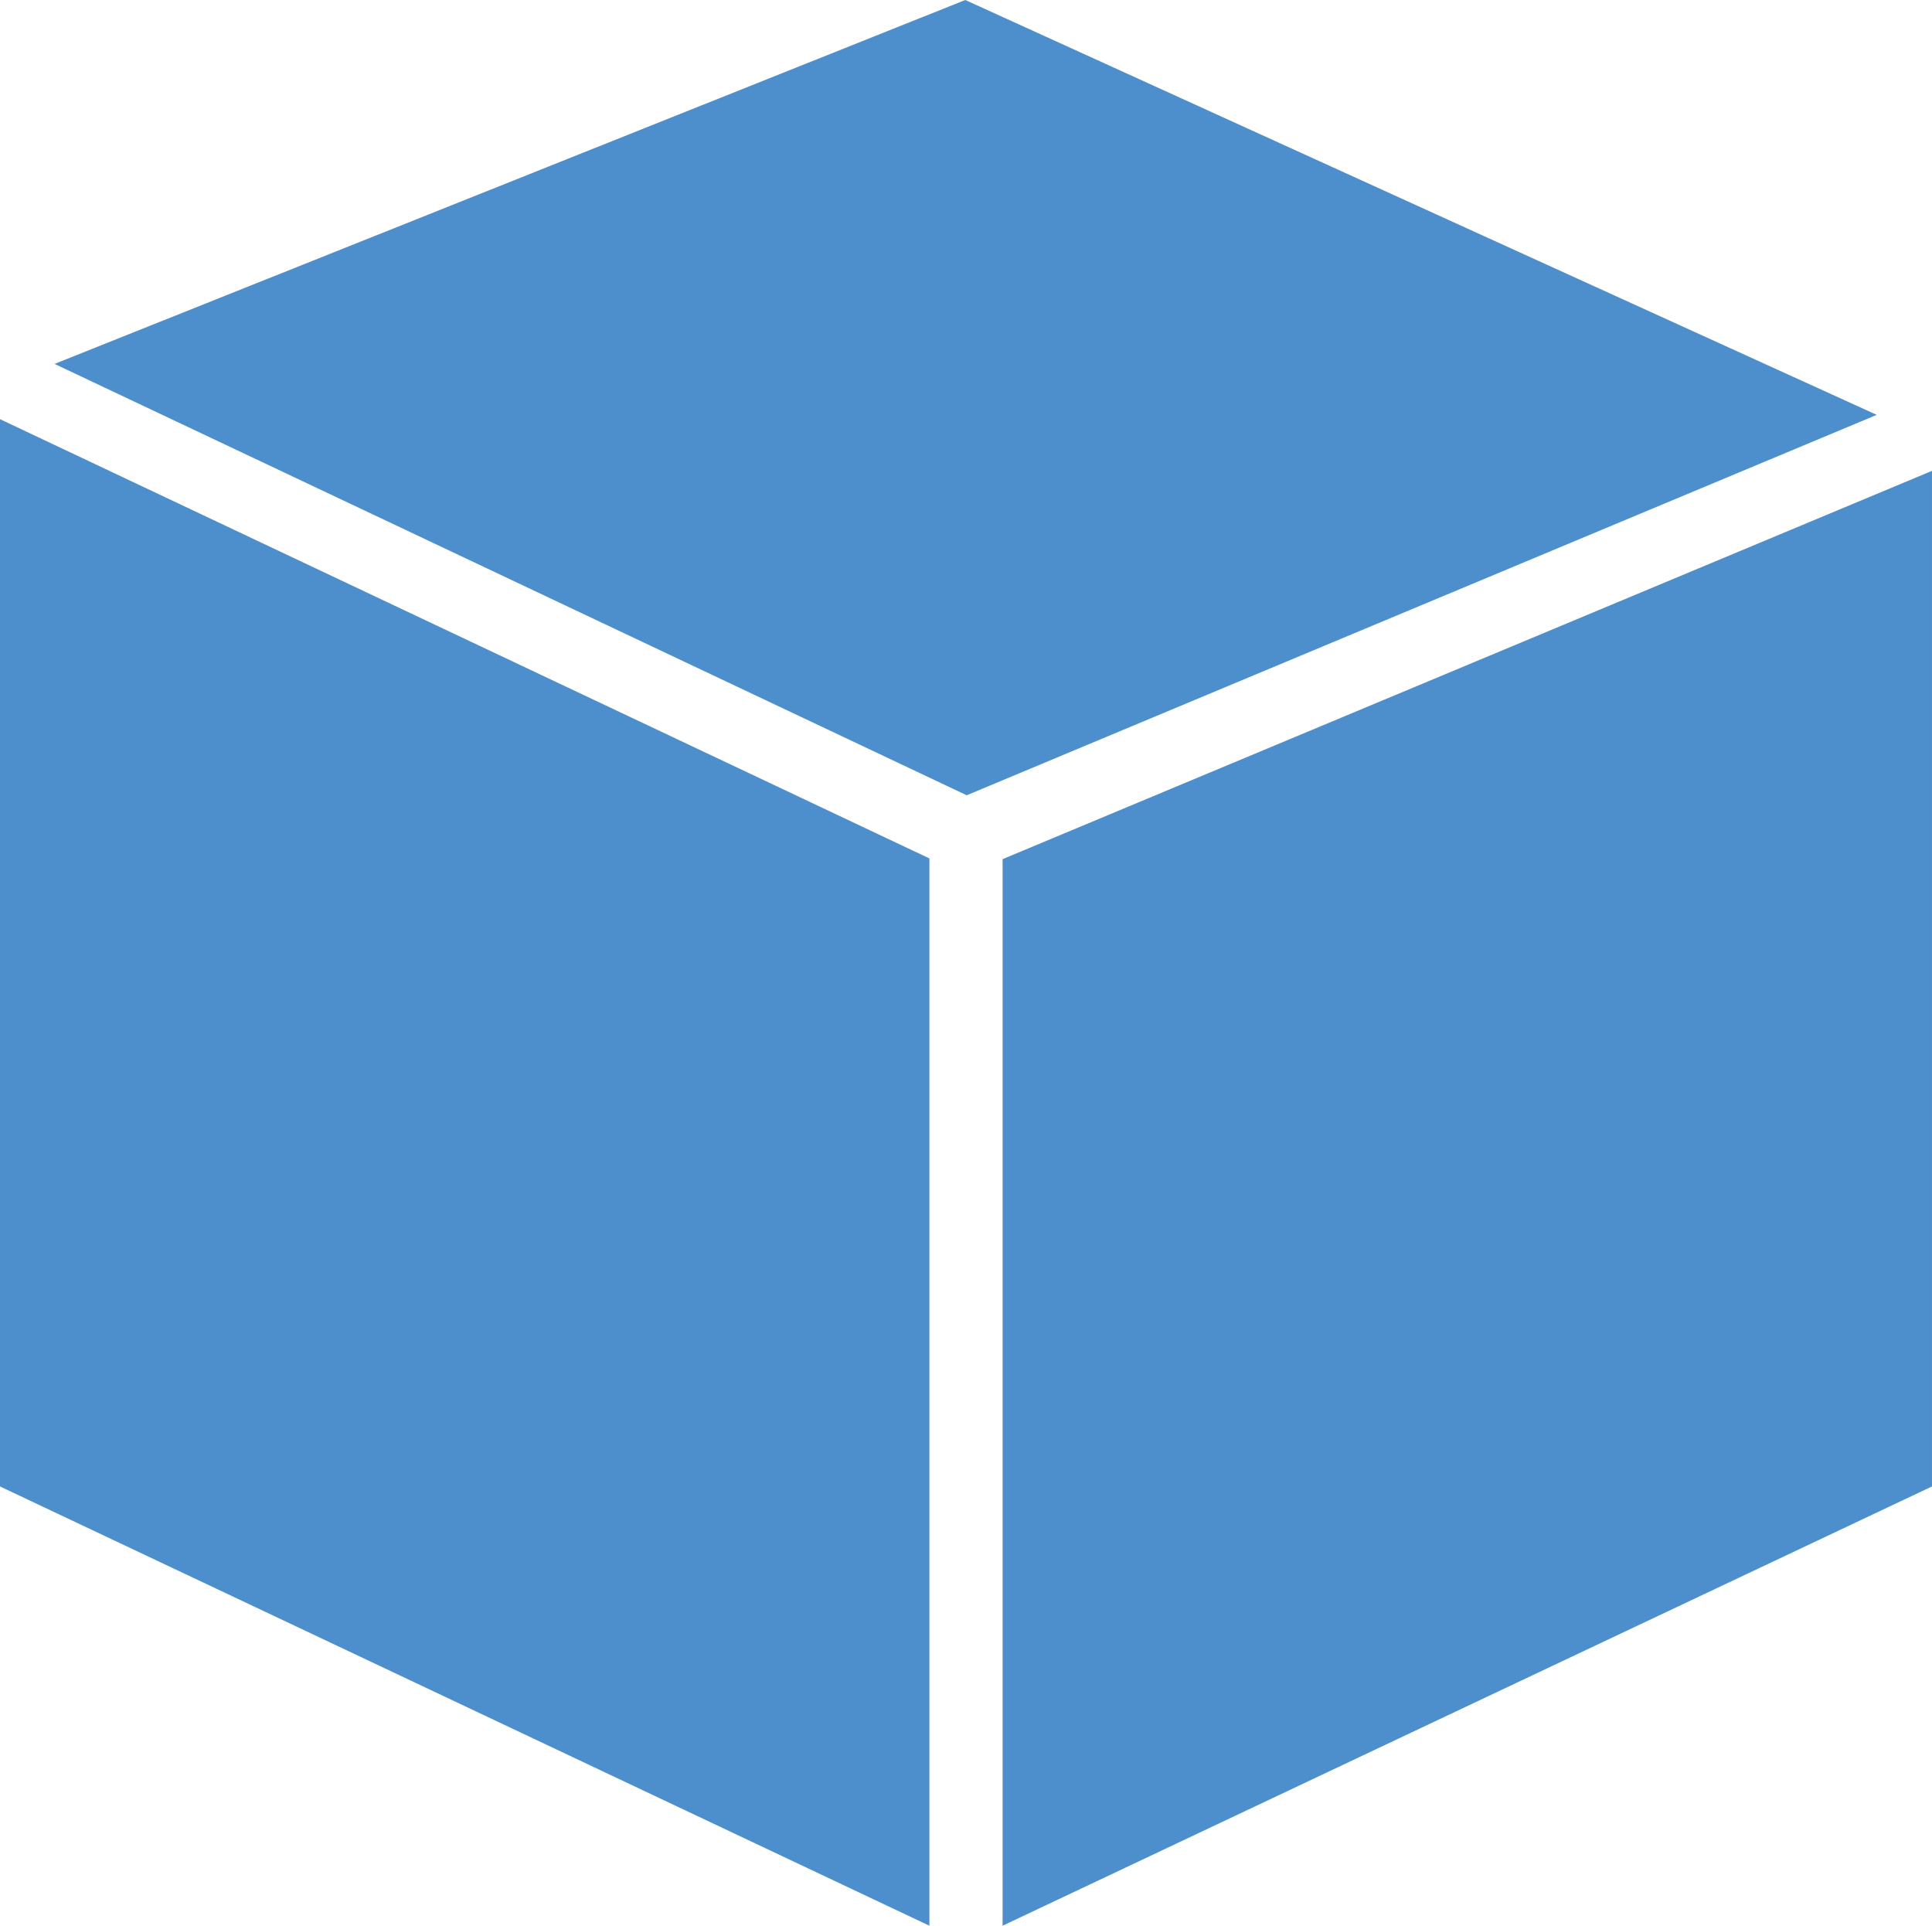
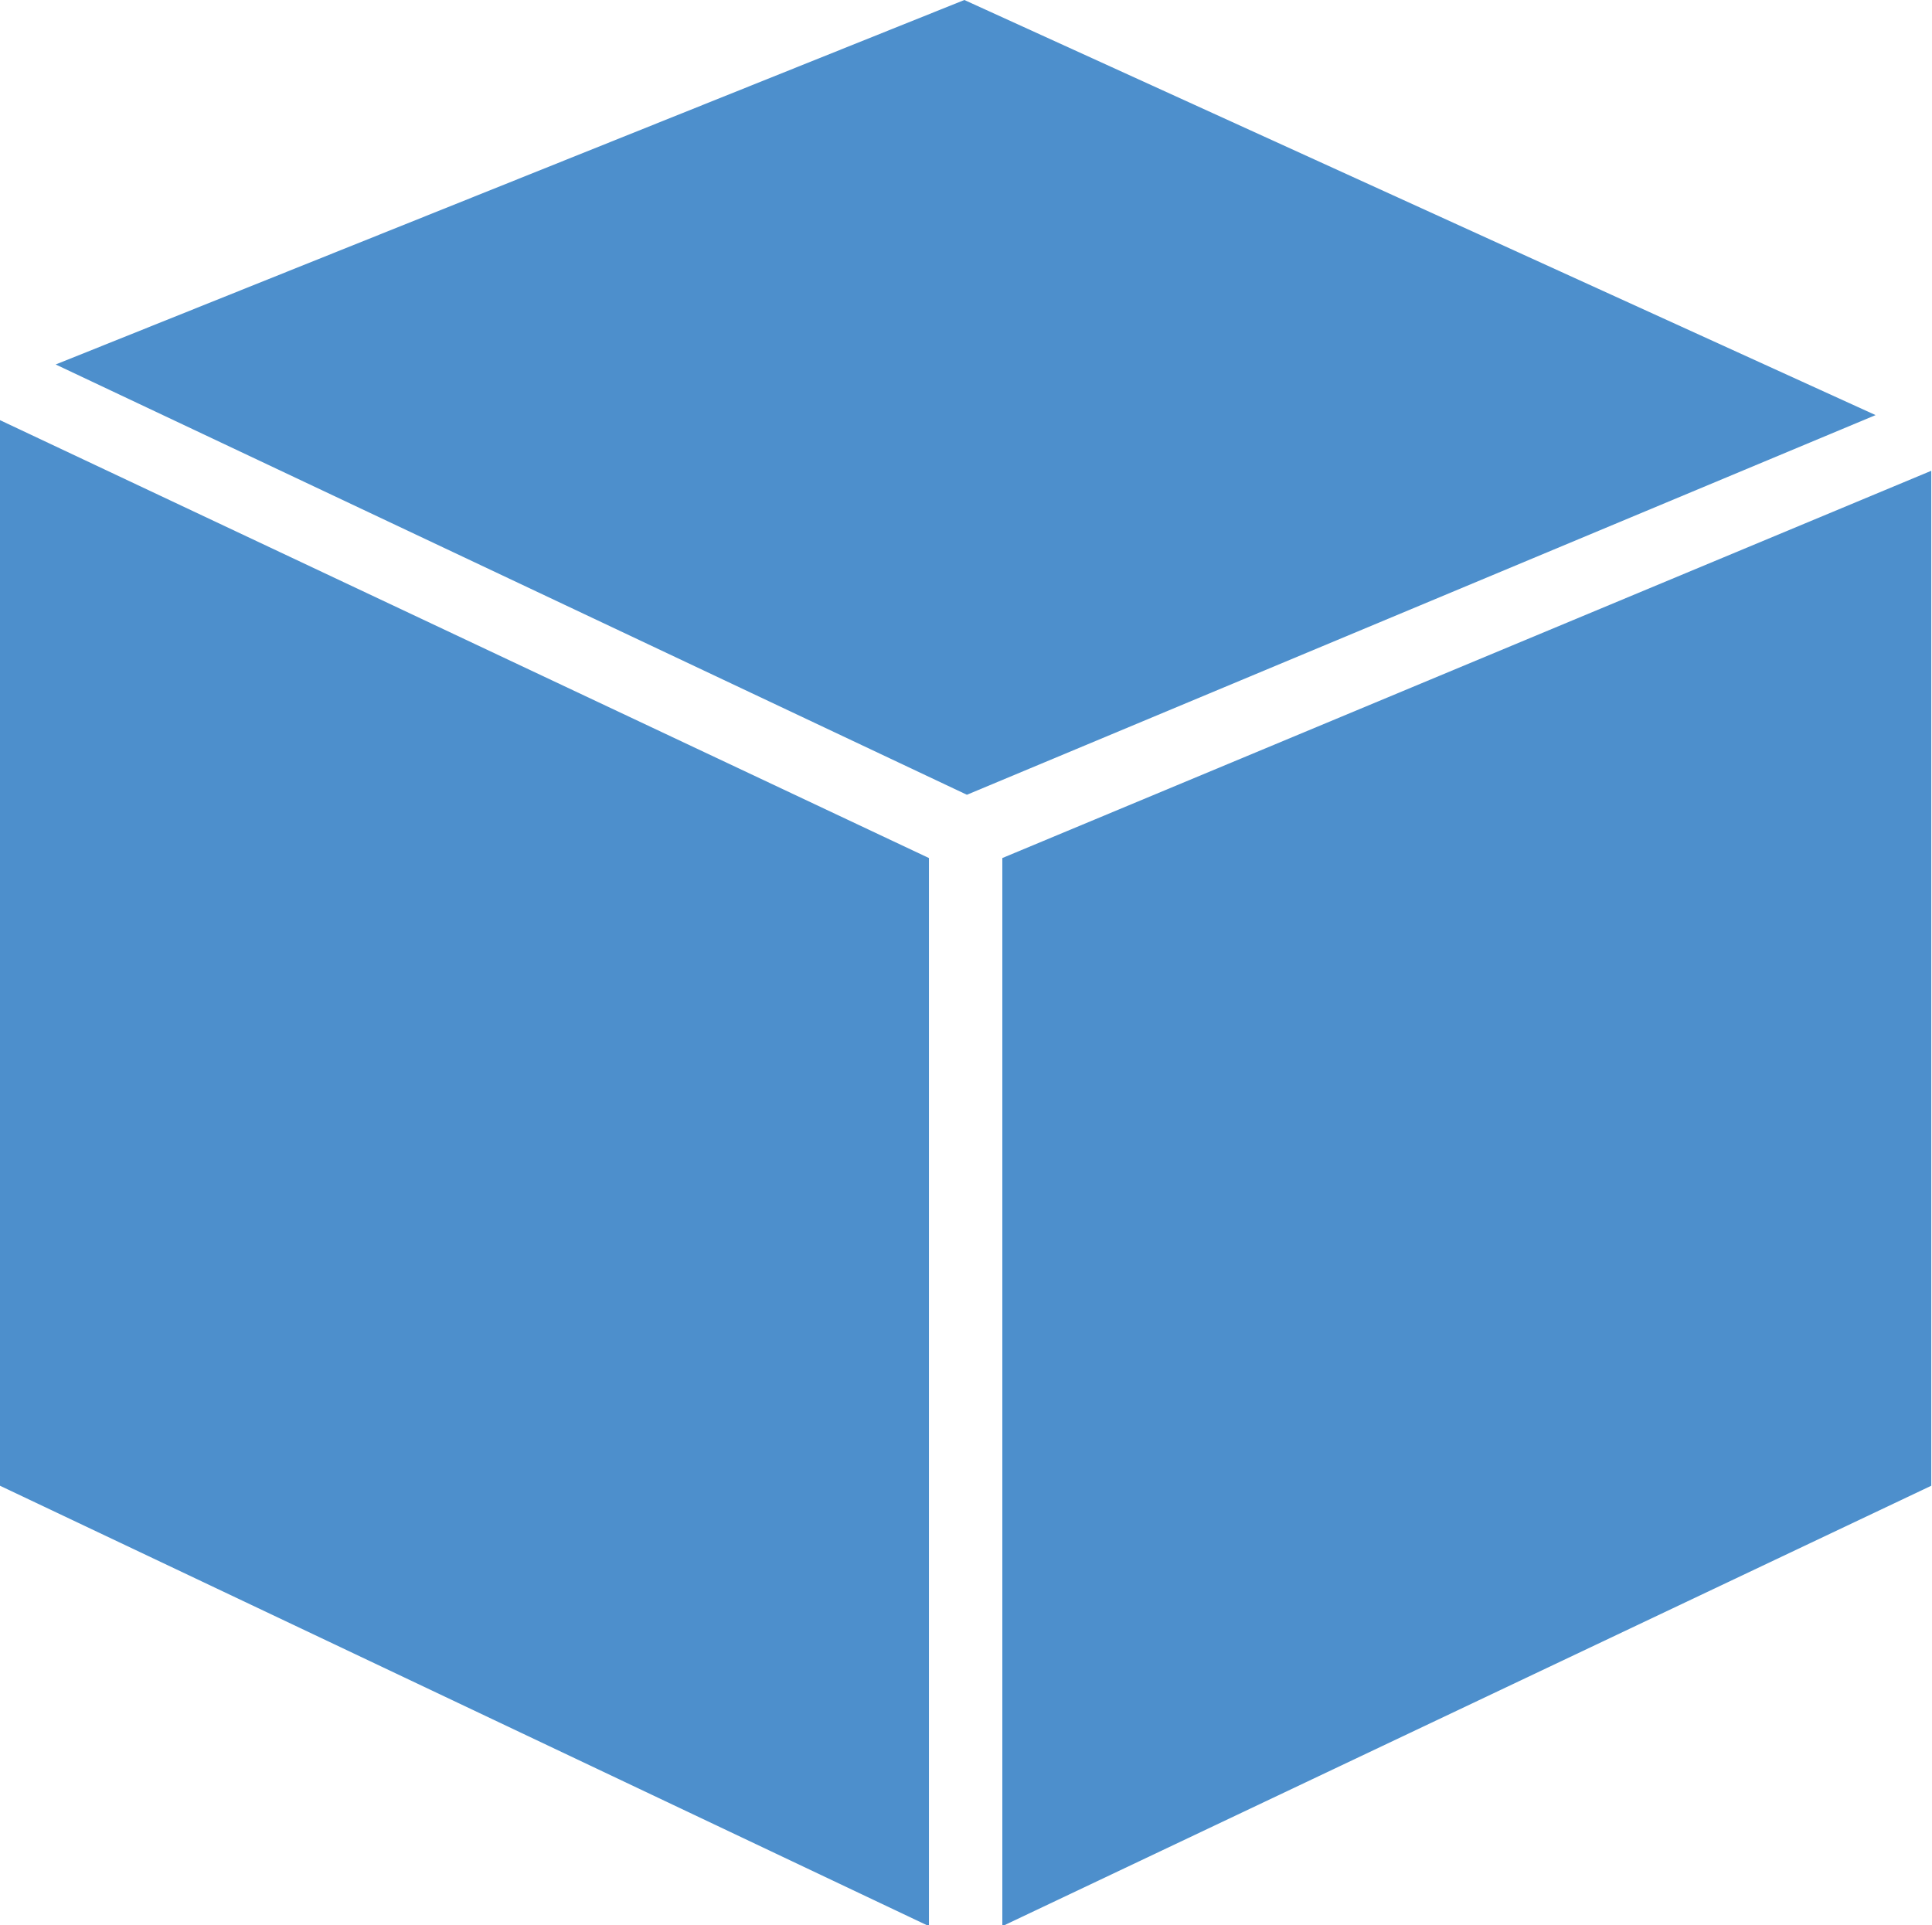
- <svg xmlns="http://www.w3.org/2000/svg" id="svg146162" version="1.1" viewBox="0 0 18.516 18.454" height="18.454mm" width="18.516mm">
-   <defs id="defs146156" />
-   <g transform="translate(33.07045,-139.6063)" id="layer1">
-     <g style="stroke-width:0.385" transform="matrix(0.6878122,0,0,0.6878122,-33.07045,139.6063)" id="Layer_2-63-6" data-name="Layer 2">
-       <g style="stroke-width:0.385" id="Layer_1-2-948-0" data-name="Layer 1">
-         <polygon style="fill:#4d8fcc;stroke-width:0.385" class="cls-1" points="26.92,20.71 26.92,6.56 13.97,11.97 13.97,26.83 " id="polygon5432-9" />
-         <polygon style="fill:#4d8fcc;stroke-width:0.385" class="cls-1" points="0,20.71 12.95,26.83 12.95,11.96 0,5.84 " id="polygon5434-7" />
-         <polygon style="fill:#4d8fcc;stroke-width:0.385" class="cls-1" points="13.47,11.08 26.15,5.78 13.45,0 0.76,5.07 " id="polygon5436-5" />
+ <svg xmlns="http://www.w3.org/2000/svg" version="1.1" id="svg146162" x="0px" y="0px" viewBox="0 0 52.5 52.3" style="enable-background:new 0 0 52.5 52.3;" xml:space="preserve">
+   <style type="text/css">
+ 	.st0{fill:#4D8FCC;}
+ </style>
+   <g id="layer1" transform="translate(33.07045,-139.6063)">
+     <g id="Layer_2-63-6" transform="matrix(0.6878122,0,0,0.6878122,-33.07045,139.6063)">
+       <g id="Layer_1-2-948-0">
+         <polygon id="polygon5432-9" class="st0" points="76.3,58.7 76.3,18.6 39.6,33.9 39.6,76.1    " />
+         <polygon id="polygon5434-7" class="st0" points="0,58.7 36.7,76.1 36.7,33.9 0,16.6    " />
+         <polygon id="polygon5436-5" class="st0" points="38.2,31.4 74.1,16.4 38.1,0 2.2,14.4    " />
      </g>
    </g>
  </g>
</svg>
